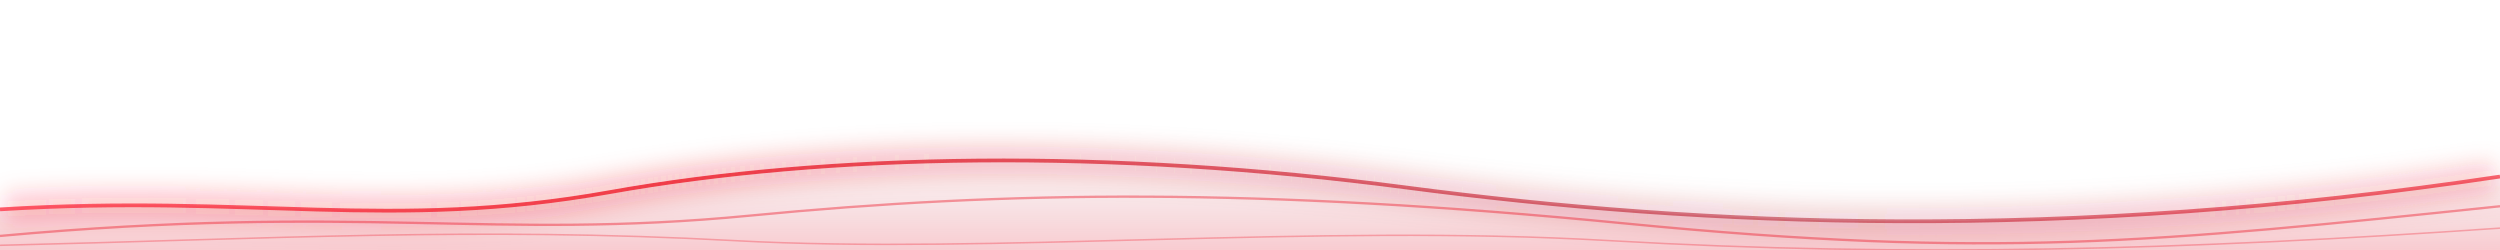
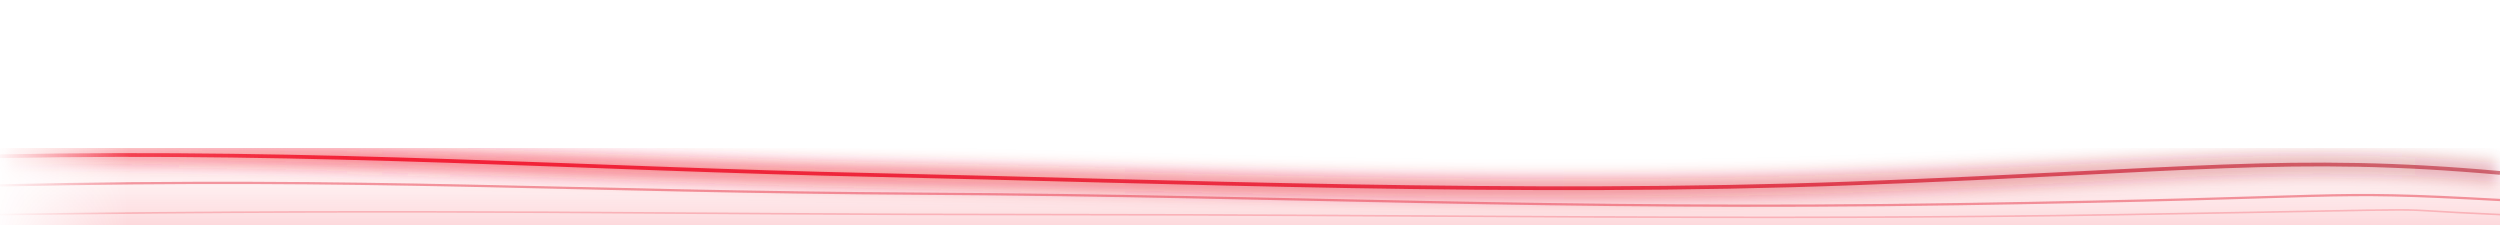
- <svg xmlns="http://www.w3.org/2000/svg" viewBox="0 0 1600 160" preserveAspectRatio="none">
+ <svg xmlns="http://www.w3.org/2000/svg" viewBox="0 0 1200 108" preserveAspectRatio="none">
  <defs>
-     <linearGradient id="g" x1="0" y1="0" x2="1" y2="0">
-       <stop stop-color="#ff192d" stop-opacity=".65" />
-       <stop offset=".28" stop-color="#ed101d" stop-opacity=".75" />
-       <stop offset=".72" stop-color="#ad0719" stop-opacity=".48" />
-       <stop offset="1" stop-color="#f31828" stop-opacity=".65" />
+     <linearGradient id="line" x1="0" y1="0" x2="1" y2="0">
+       <stop stop-color="#f00c20" stop-opacity=".55" />
+       <stop offset=".15" stop-color="#f31a30" stop-opacity=".95" />
+       <stop offset=".65" stop-color="#e30c24" stop-opacity=".74" />
+       <stop offset="1" stop-color="#ad0618" stop-opacity=".5" />
    </linearGradient>
-     <linearGradient id="fade" x1="0" y1="0" x2="0" y2="1">
-       <stop stop-color="#a5091a" stop-opacity=".02" />
-       <stop offset="1" stop-color="#e10c23" stop-opacity=".21" />
+     <linearGradient id="fill" x1="0" y1="0" x2="0" y2="1">
+       <stop stop-color="#f31529" stop-opacity="0" />
+       <stop offset="1" stop-color="#f31529" stop-opacity=".16" />
    </linearGradient>
-     <filter id="glow" x="-30%" y="-100%" width="160%" height="300%">
-       <feGaussianBlur stdDeviation="9" />
+     <linearGradient id="edge" x1="0" y1="0" x2="1" y2="0">
+       <stop stop-color="#fff" stop-opacity="0" />
+       <stop offset=".055" stop-color="#fff" stop-opacity="1" />
+       <stop offset="1" stop-color="#fff" stop-opacity="1" />
+     </linearGradient>
+     <mask id="soft">
+       <rect width="1200" height="108" fill="url(#edge)" />
+     </mask>
+     <filter id="glow" x="-20%" y="-300%" width="140%" height="700%">
+       <feGaussianBlur stdDeviation="4" />
    </filter>
  </defs>
-   <path d="M0 133 C160 125 250 147 390 122 S710 95 900 120 S1320 155 1600 113 L1600 160 L0 160Z" fill="url(#fade)" />
-   <path d="M0 134 C160 124 250 148 390 123 S710 95 900 120 S1320 155 1600 113" fill="none" stroke="url(#g)" stroke-width="8" filter="url(#glow)" opacity=".8" />
-   <path d="M0 134 C160 124 250 148 390 123 S710 95 900 120 S1320 155 1600 113" fill="none" stroke="url(#g)" stroke-width="2.4" />
-   <path d="M0 151 C230 130 315 154 480 138 S805 120 1040 143 S1380 155 1600 132" fill="none" stroke="#ed182a" stroke-opacity=".42" stroke-width="1.5" />
-   <path d="M0 157 C170 153 305 145 470 154 S840 143 1030 154 S1400 160 1600 146" fill="none" stroke="#ed182a" stroke-opacity=".3" stroke-width="1" />
+   <g mask="url(#soft)">
+     <path d="M0 75 C155 72 280 81 420 84 S730 94 890 88 S1100 74 1200 83 L1200 108 L0 108Z" fill="url(#fill)" />
+     <path d="M0 75 C155 72 280 81 420 84 S730 94 890 88 S1100 74 1200 83" stroke="url(#line)" stroke-width="8" fill="none" filter="url(#glow)" opacity=".72" />
+     <path d="M0 75 C155 72 280 81 420 84 S730 94 890 88 S1100 74 1200 83" stroke="url(#line)" stroke-width="1.8" fill="none" />
+     <path d="M0 89 C180 85 270 92 445 93 S745 101 940 98 S1110 91 1200 96" stroke="#e3192d" stroke-opacity=".42" stroke-width="1.1" fill="none" />
+     <path d="M0 103 C220 100 310 103 500 103 S840 106 1020 103 S1130 100 1200 103" stroke="#ed1527" stroke-opacity=".22" stroke-width=".8" fill="none" />
+   </g>
</svg>
